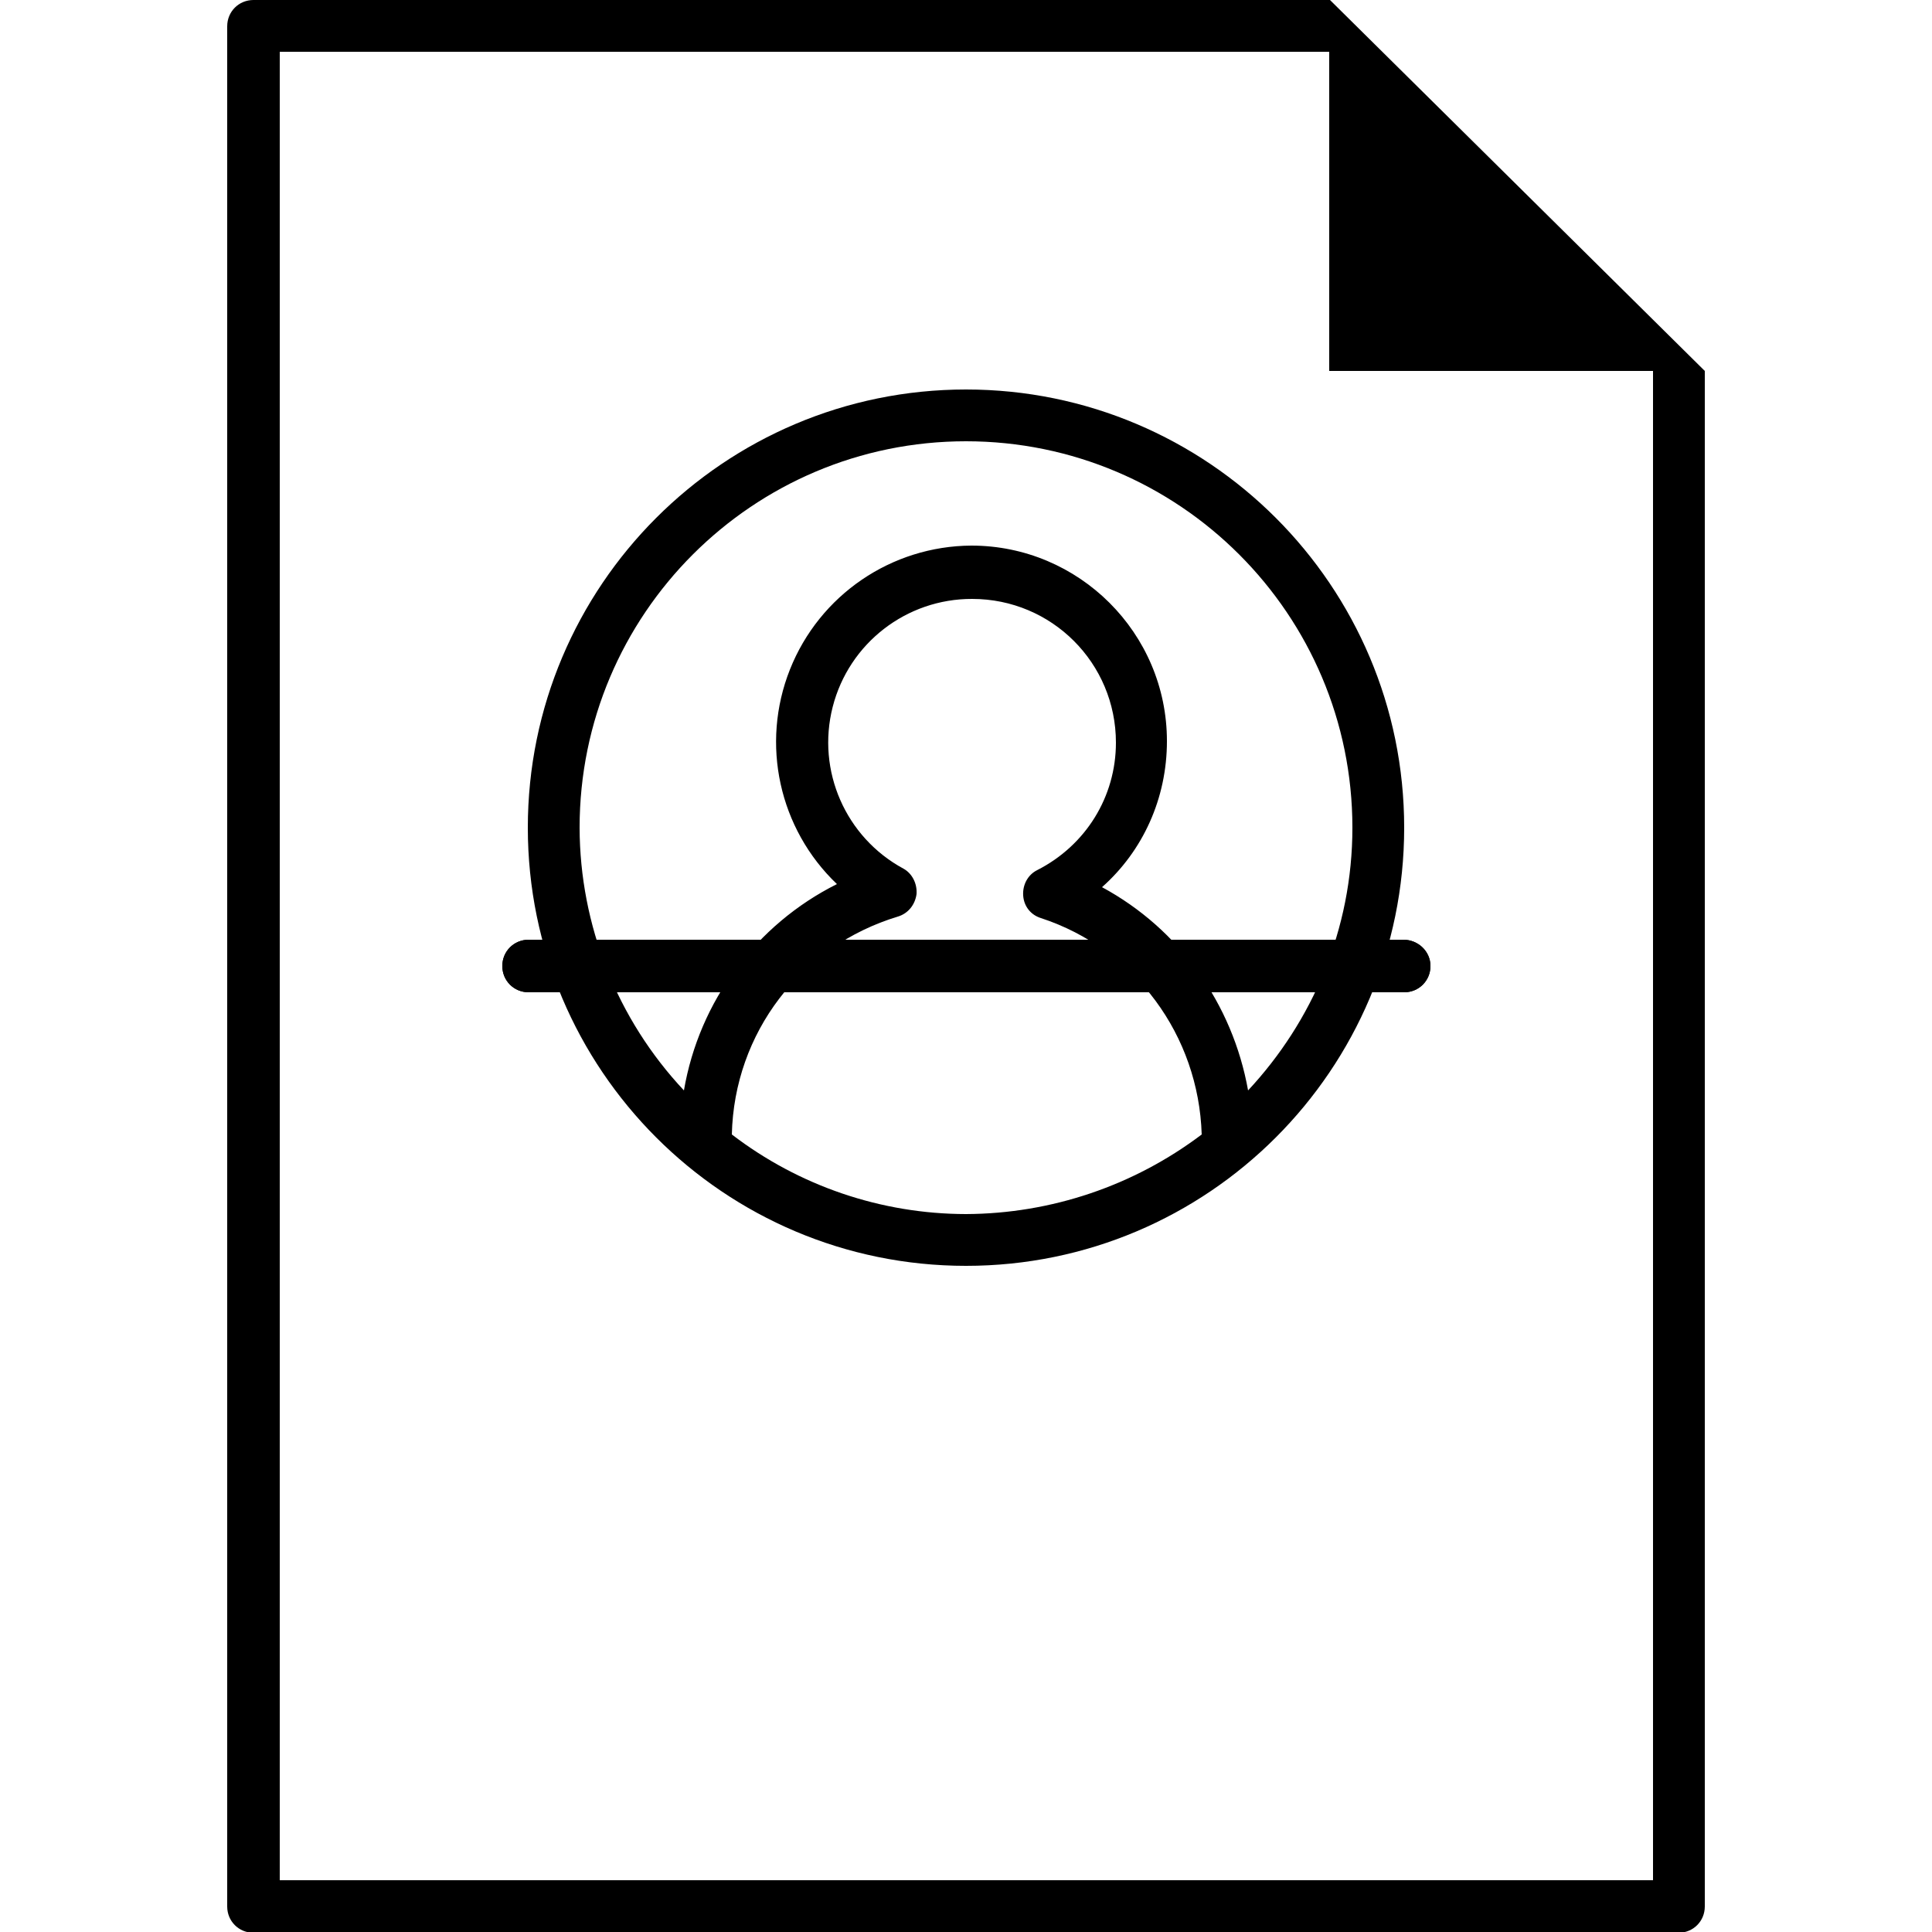
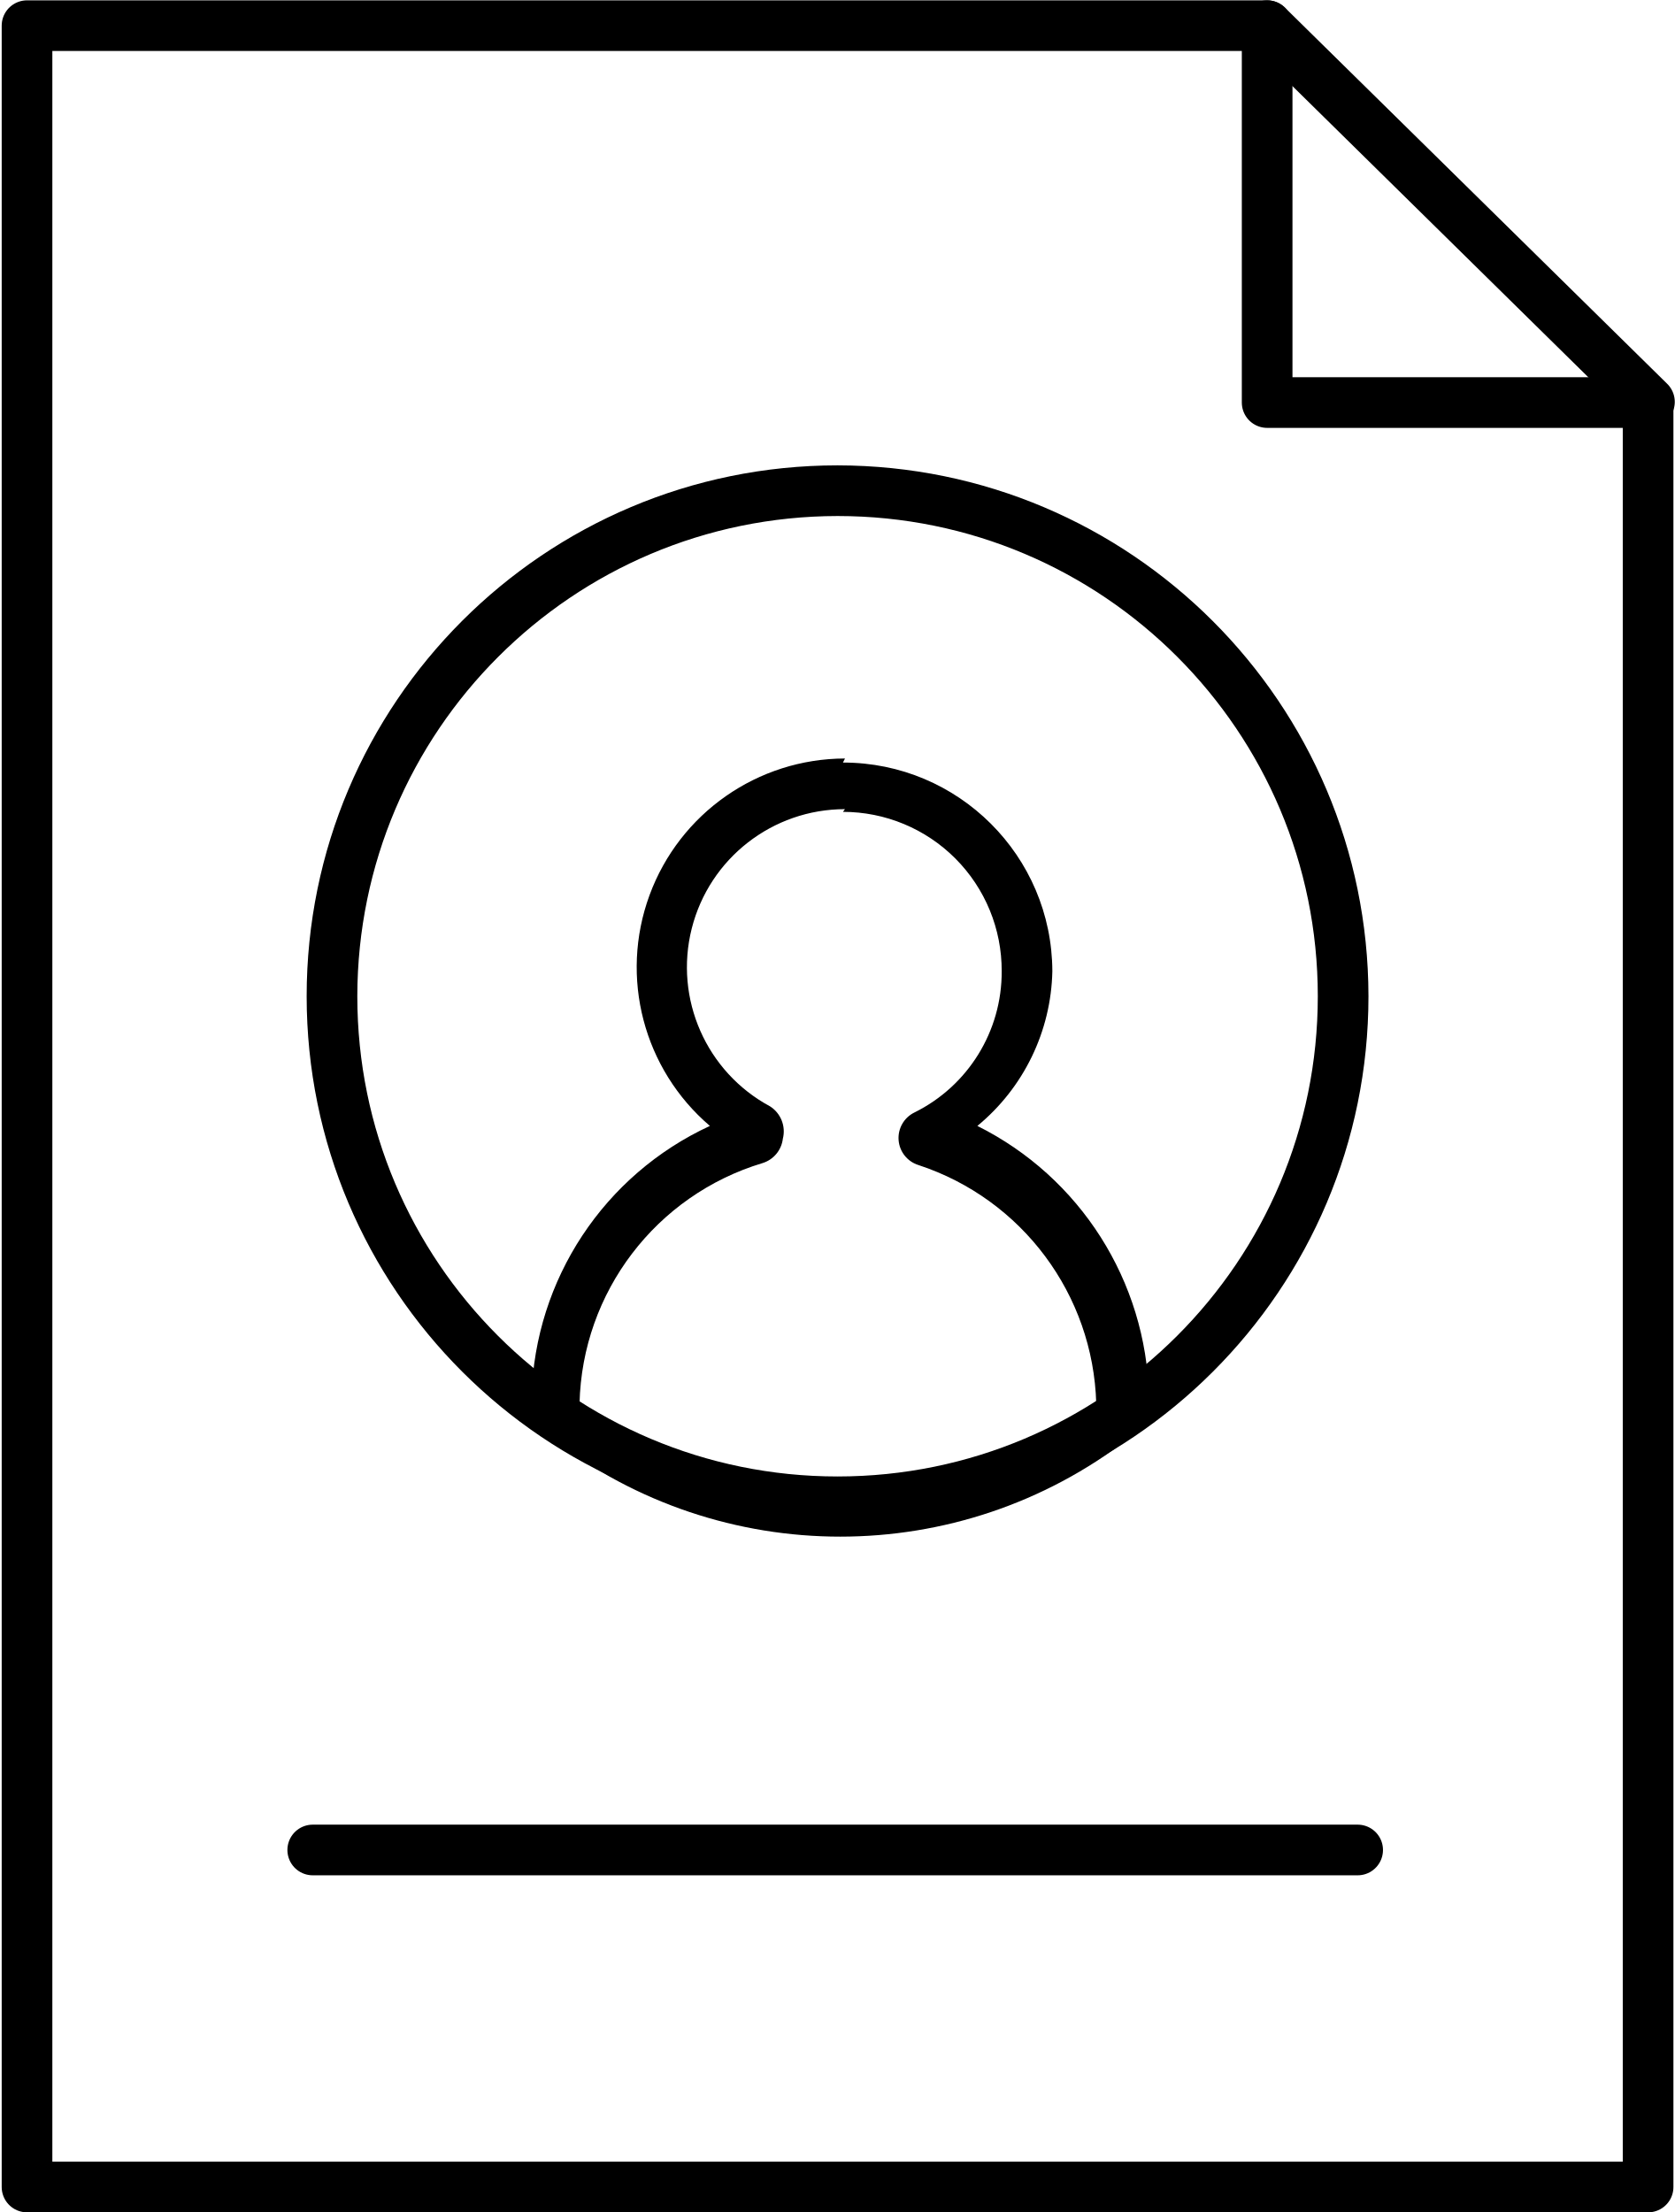
- <svg xmlns="http://www.w3.org/2000/svg" viewBox="0 0 250 250">
-   <path d="M181.6 121.6H68.4c-1.9 0-3.4 1.5-3.4 3.4s1.5 3.4 3.4 3.4h113.3c1.9 0 3.4-1.5 3.4-3.4s-1.6-3.4-3.5-3.4z" />
-   <path d="M181.6 121.6H68.4c-1.9 0-3.4 1.5-3.4 3.4s1.5 3.4 3.4 3.4h113.3c1.9 0 3.4-1.5 3.4-3.4s-1.6-3.4-3.5-3.4z" />
-   <path d="M172.1 0H32.8c-1.9 0-3.4 1.5-3.4 3.4v243.3c0 1.9 1.5 3.4 3.4 3.4h184.4c1.9 0 3.4-1.5 3.4-3.4V48L172.1 0zM36.2 243.2V6.7H172V48h41.9v195.3H36.2z" />
-   <path d="M125 50.4c-31.3 0-56.7 25.4-56.7 56.7 0 31.3 25.4 56.7 56.7 56.7s56.7-25.4 56.7-56.7c0-31.3-25.4-56.7-56.7-56.7zm0 106.7a49.9 49.9 0 01-30.3-10.3c.3-13.1 8.9-24.4 21.5-28.2 1.3-.4 2.2-1.5 2.4-2.9.1-1.4-.6-2.7-1.7-3.3a18.57 18.57 0 018.9-34.9c10.3 0 18.6 8.3 18.6 18.6 0 7-3.9 13.3-10.2 16.5-1.2.6-1.9 1.9-1.8 3.3.1 1.4 1 2.5 2.3 2.9 12.2 4 20.4 15.2 20.8 28a50.93 50.93 0 01-30.5 10.3zm36.5-16c-2-11.2-8.9-20.9-18.9-26.3 5.3-4.7 8.4-11.5 8.4-18.9 0-14-11.4-25.3-25.3-25.3a25.41 25.41 0 00-17.4 43.8 36.8 36.8 0 00-19.8 26.7 49.88 49.88 0 01-13.5-34c0-27.6 22.4-50 50-50s50 22.4 50 50c0 13.2-5.2 25.1-13.5 34z" />
+ <svg xmlns="http://www.w3.org/2000/svg" viewBox="0 0 24.79 32.75">
+   <defs>
+     <style>.a{fill:none;stroke:#000;stroke-linecap:round;stroke-linejoin:round;stroke-width:0.75px;}</style>
+   </defs>
+   <path class="a" d="M4,32V0H22.36V5.58H28V32Z" transform="translate(-3.6 0.38)" />
+   <path d="M16,7.26a7.11,7.11,0,1,1-7.11,7.11A7.12,7.12,0,0,1,16,7.26m0-.75a7.86,7.86,0,1,0,7.86,7.86A7.87,7.87,0,0,0,16,6.51Z" transform="translate(-3.6 0.38)" />
+   <path d="M16.08,11.64A2.35,2.35,0,0,1,18.43,14a2.32,2.32,0,0,1-1.29,2.09.42.42,0,0,0,.06.78,3.83,3.83,0,0,1,2.63,3.53,6.24,6.24,0,0,1-7.65,0,3.81,3.81,0,0,1,2.71-3.56.43.43,0,0,0,.3-.36A.44.44,0,0,0,15,16a2.34,2.34,0,0,1,1.11-4.4m0-.75a3.09,3.09,0,0,0-2,5.44,4.55,4.55,0,0,0-2.64,4,.75.75,0,0,0,.29.62,7,7,0,0,0,8.56,0,.75.75,0,0,0,.29-.62,4.59,4.59,0,0,0-2.54-4A3.05,3.05,0,0,0,19.18,14a3.1,3.1,0,0,0-3.1-3.09Z" transform="translate(-3.6 0.38)" />
+   <line class="a" x1="18.76" y1="0.38" x2="24.42" y2="5.95" />
+   <line class="a" x1="4.63" y1="27.39" x2="20.1" y2="27.39" />
</svg>
